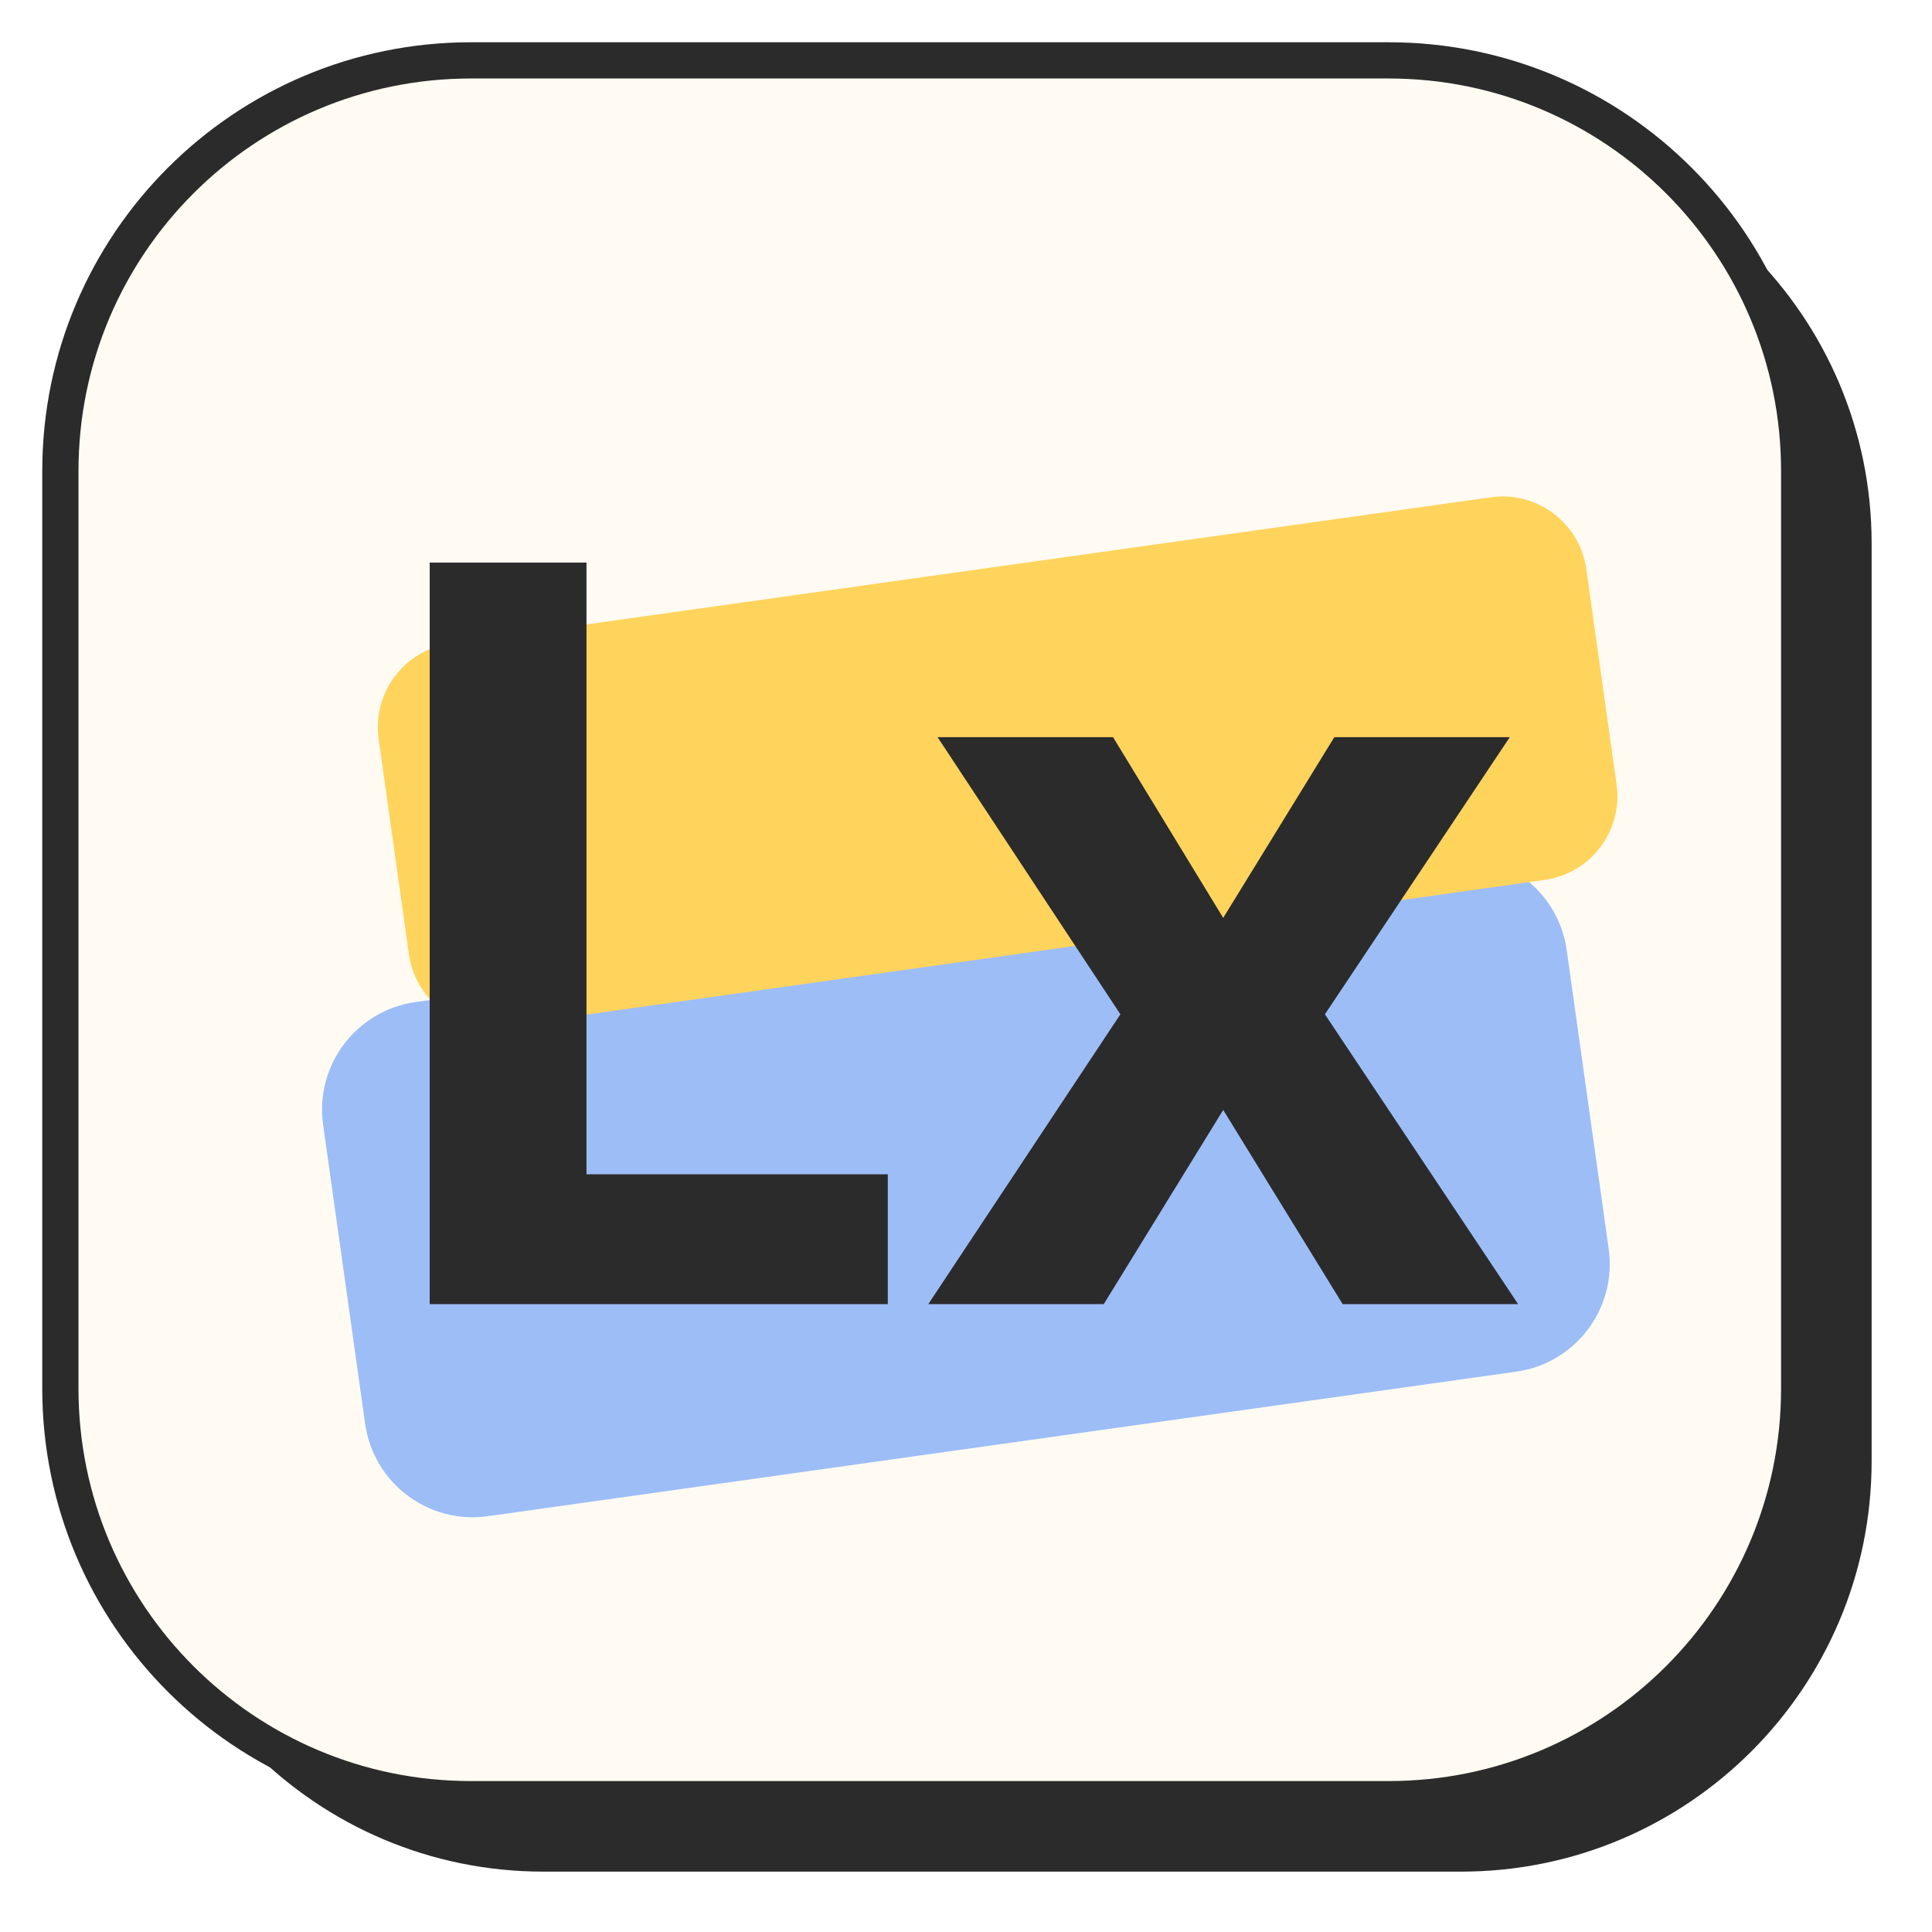
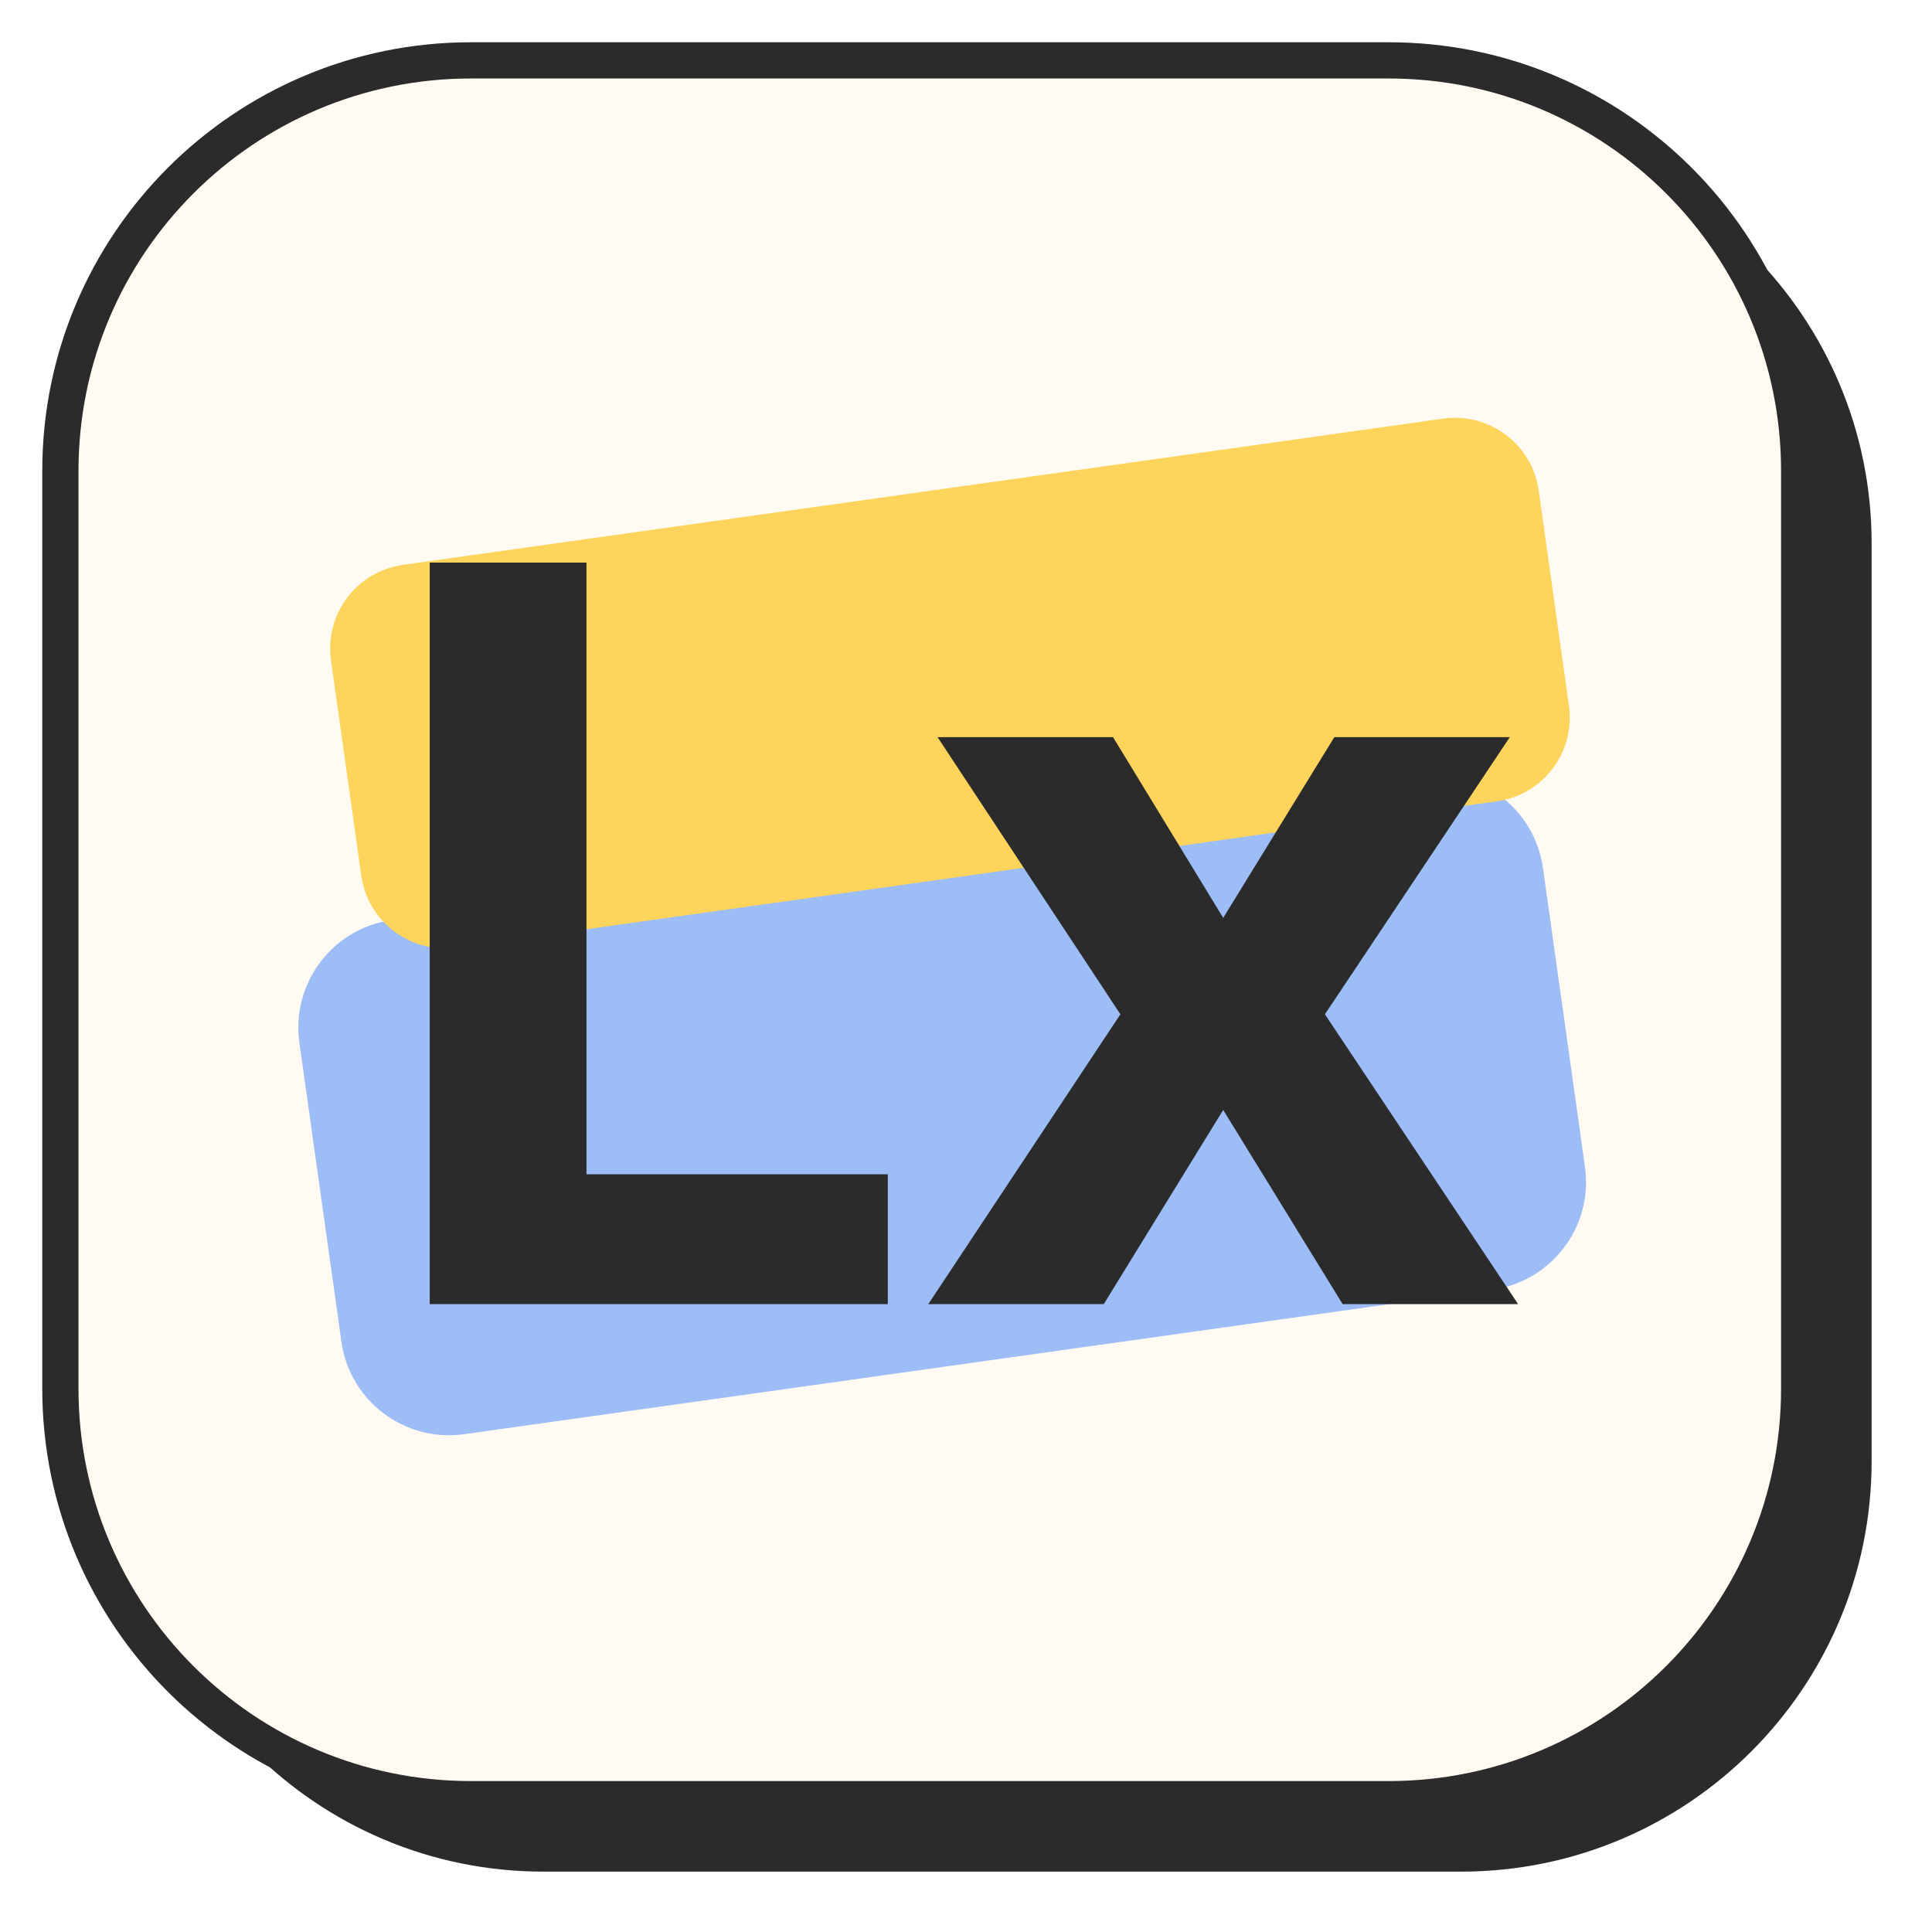
<svg xmlns="http://www.w3.org/2000/svg" viewBox="0 0 160 160" width="160" height="160">
  <defs>
    <clipPath id="c">
      <rect x="5" y="5" width="144" height="144" rx="34" />
    </clipPath>
  </defs>
  <rect x="11" y="11" width="144" height="144" rx="34" fill="#2B2B2B" />
  <rect x="5" y="5" width="144" height="144" rx="34" fill="#FFFBF2" />
  <g clip-path="url(#c)">
    <g transform="rotate(-8 77 77)">
-       <rect x="25" y="77" width="104" height="43" rx="9" fill="#9DBDF7" />
-       <rect x="34" y="48" width="101" height="32" rx="7" fill="#FFD45C" />
+       <rect x="24" y="70" width="104" height="43" rx="9" fill="#9DBDF7" />
+       <rect x="31" y="41" width="101" height="32" rx="7" fill="#FFD45C" />
    </g>
    <text x="77" y="108" text-anchor="middle" font-family="Poppins, sans-serif" font-weight="700" font-size="86" fill="#2B2B2B">Lx</text>
  </g>
  <rect x="5" y="5" width="144" height="144" rx="34" fill="none" stroke="#2B2B2B" stroke-width="3" />
</svg>
